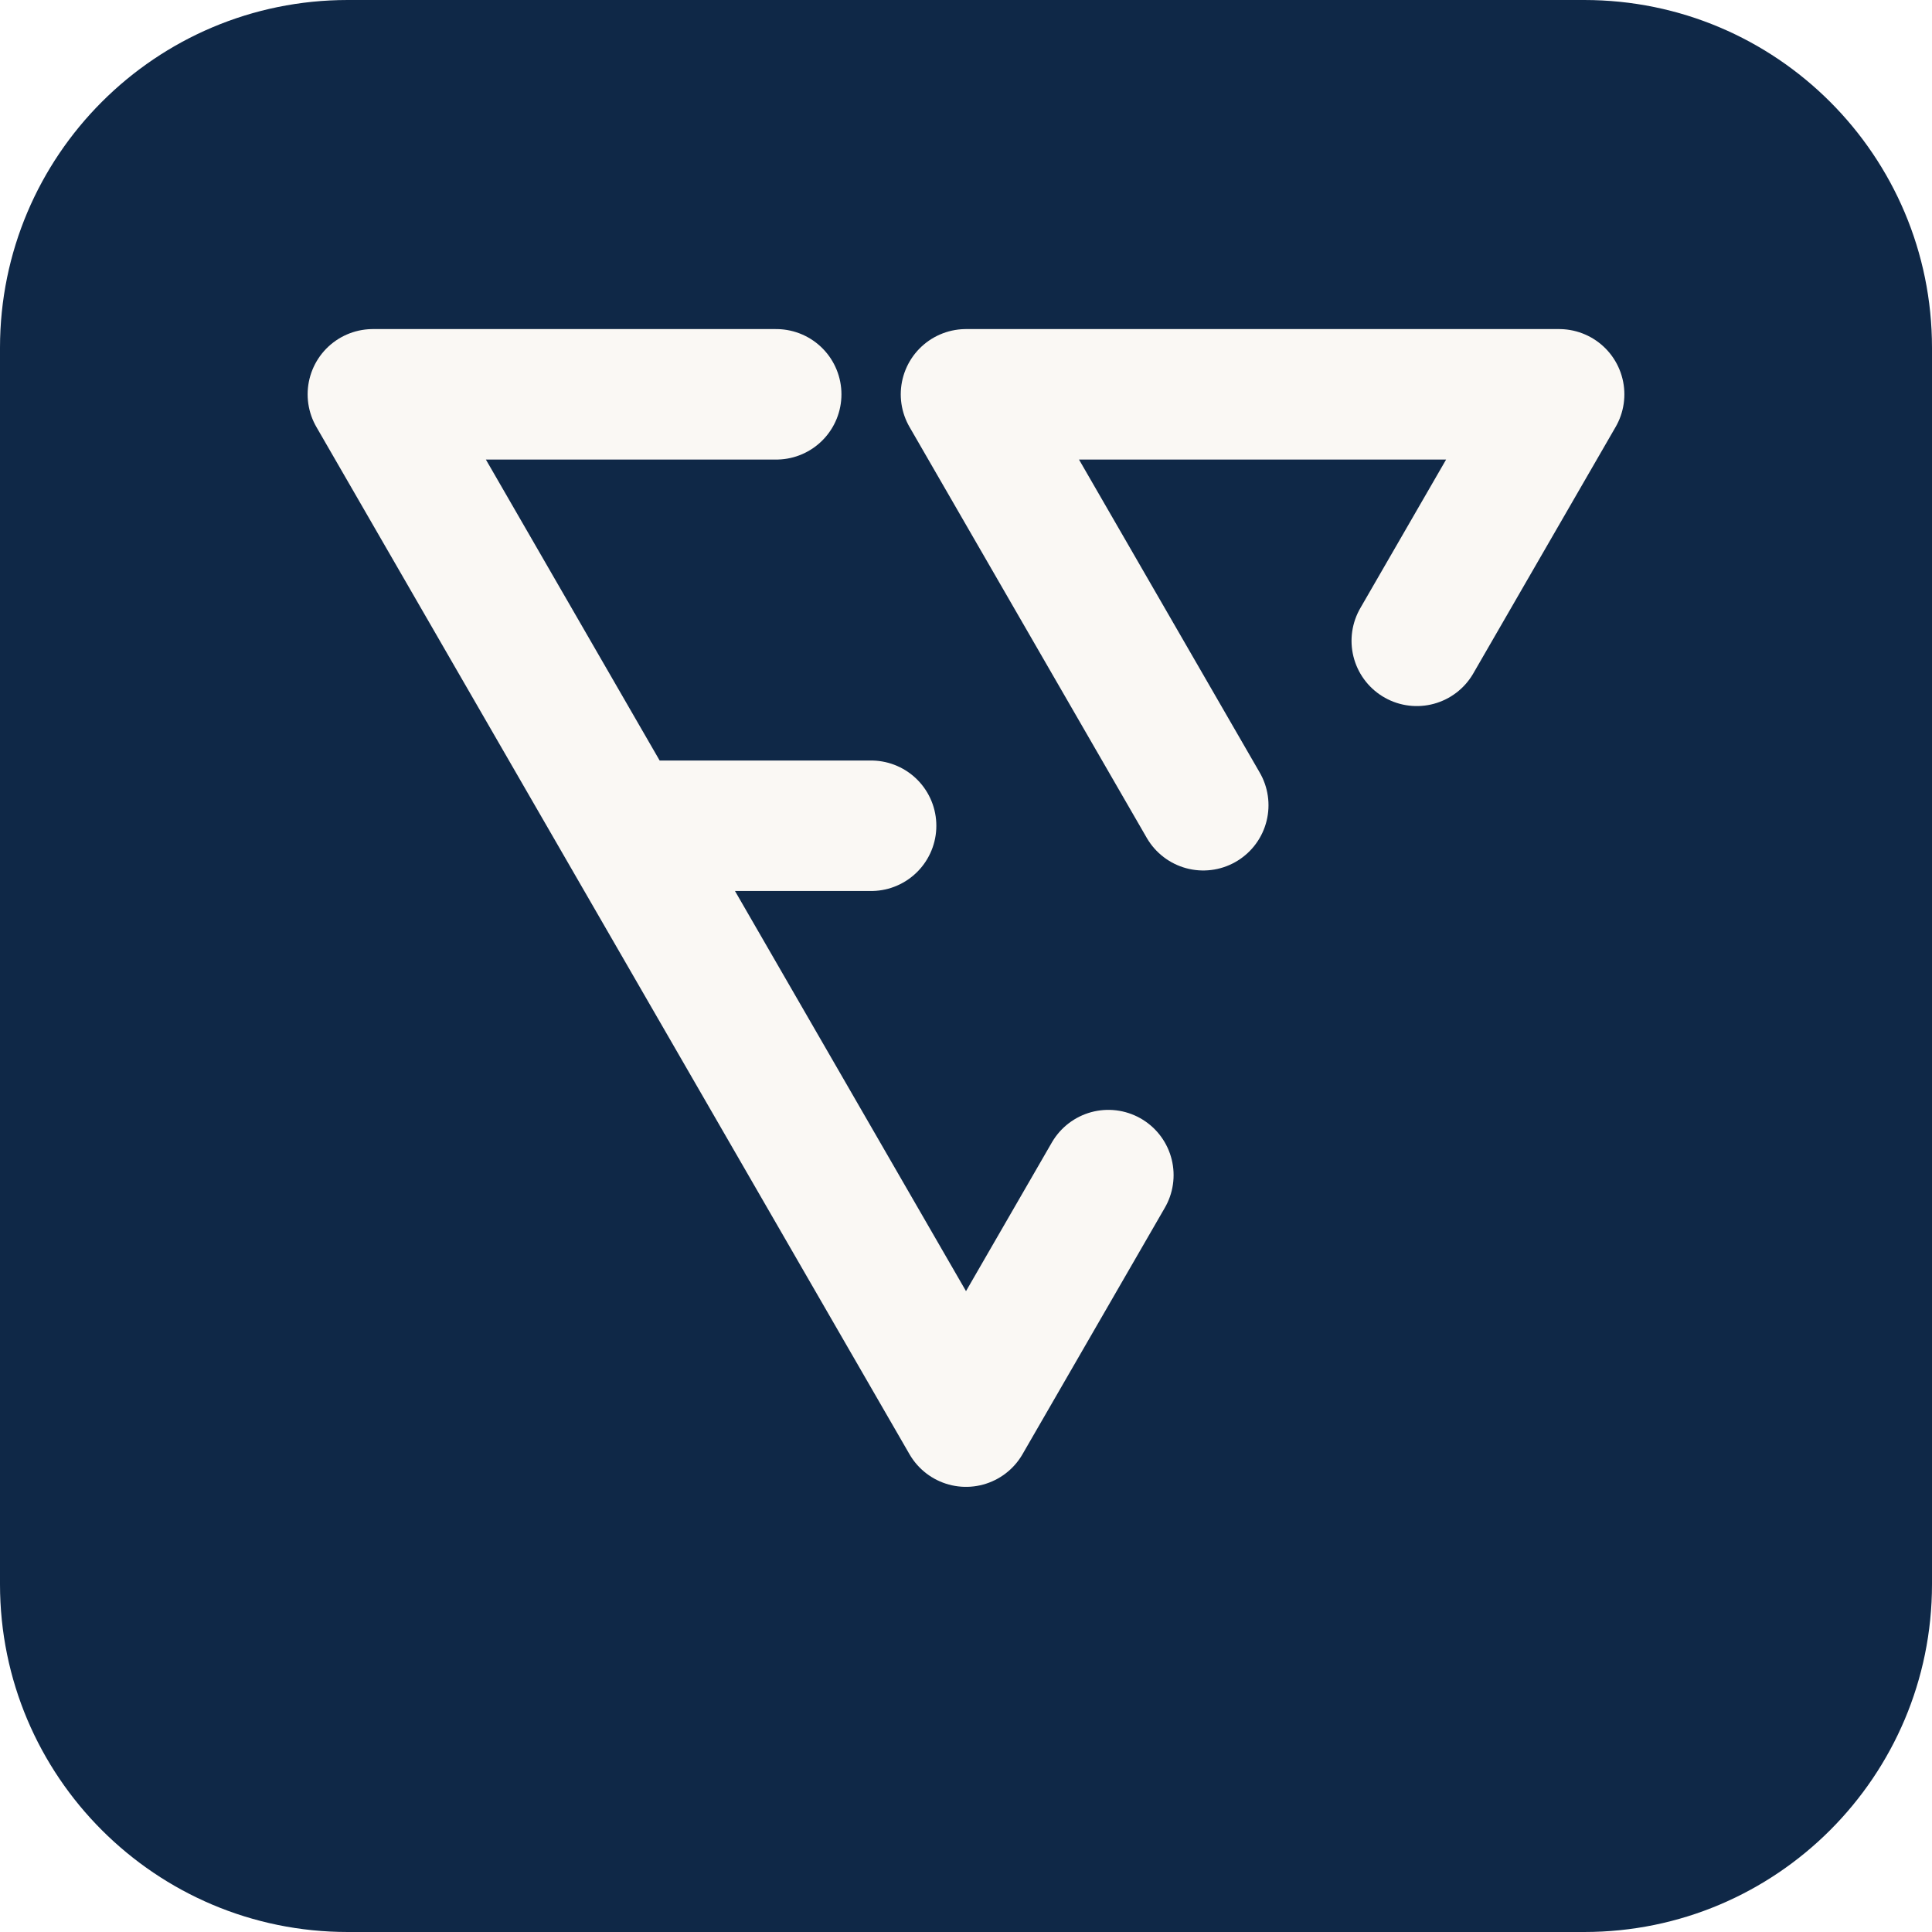
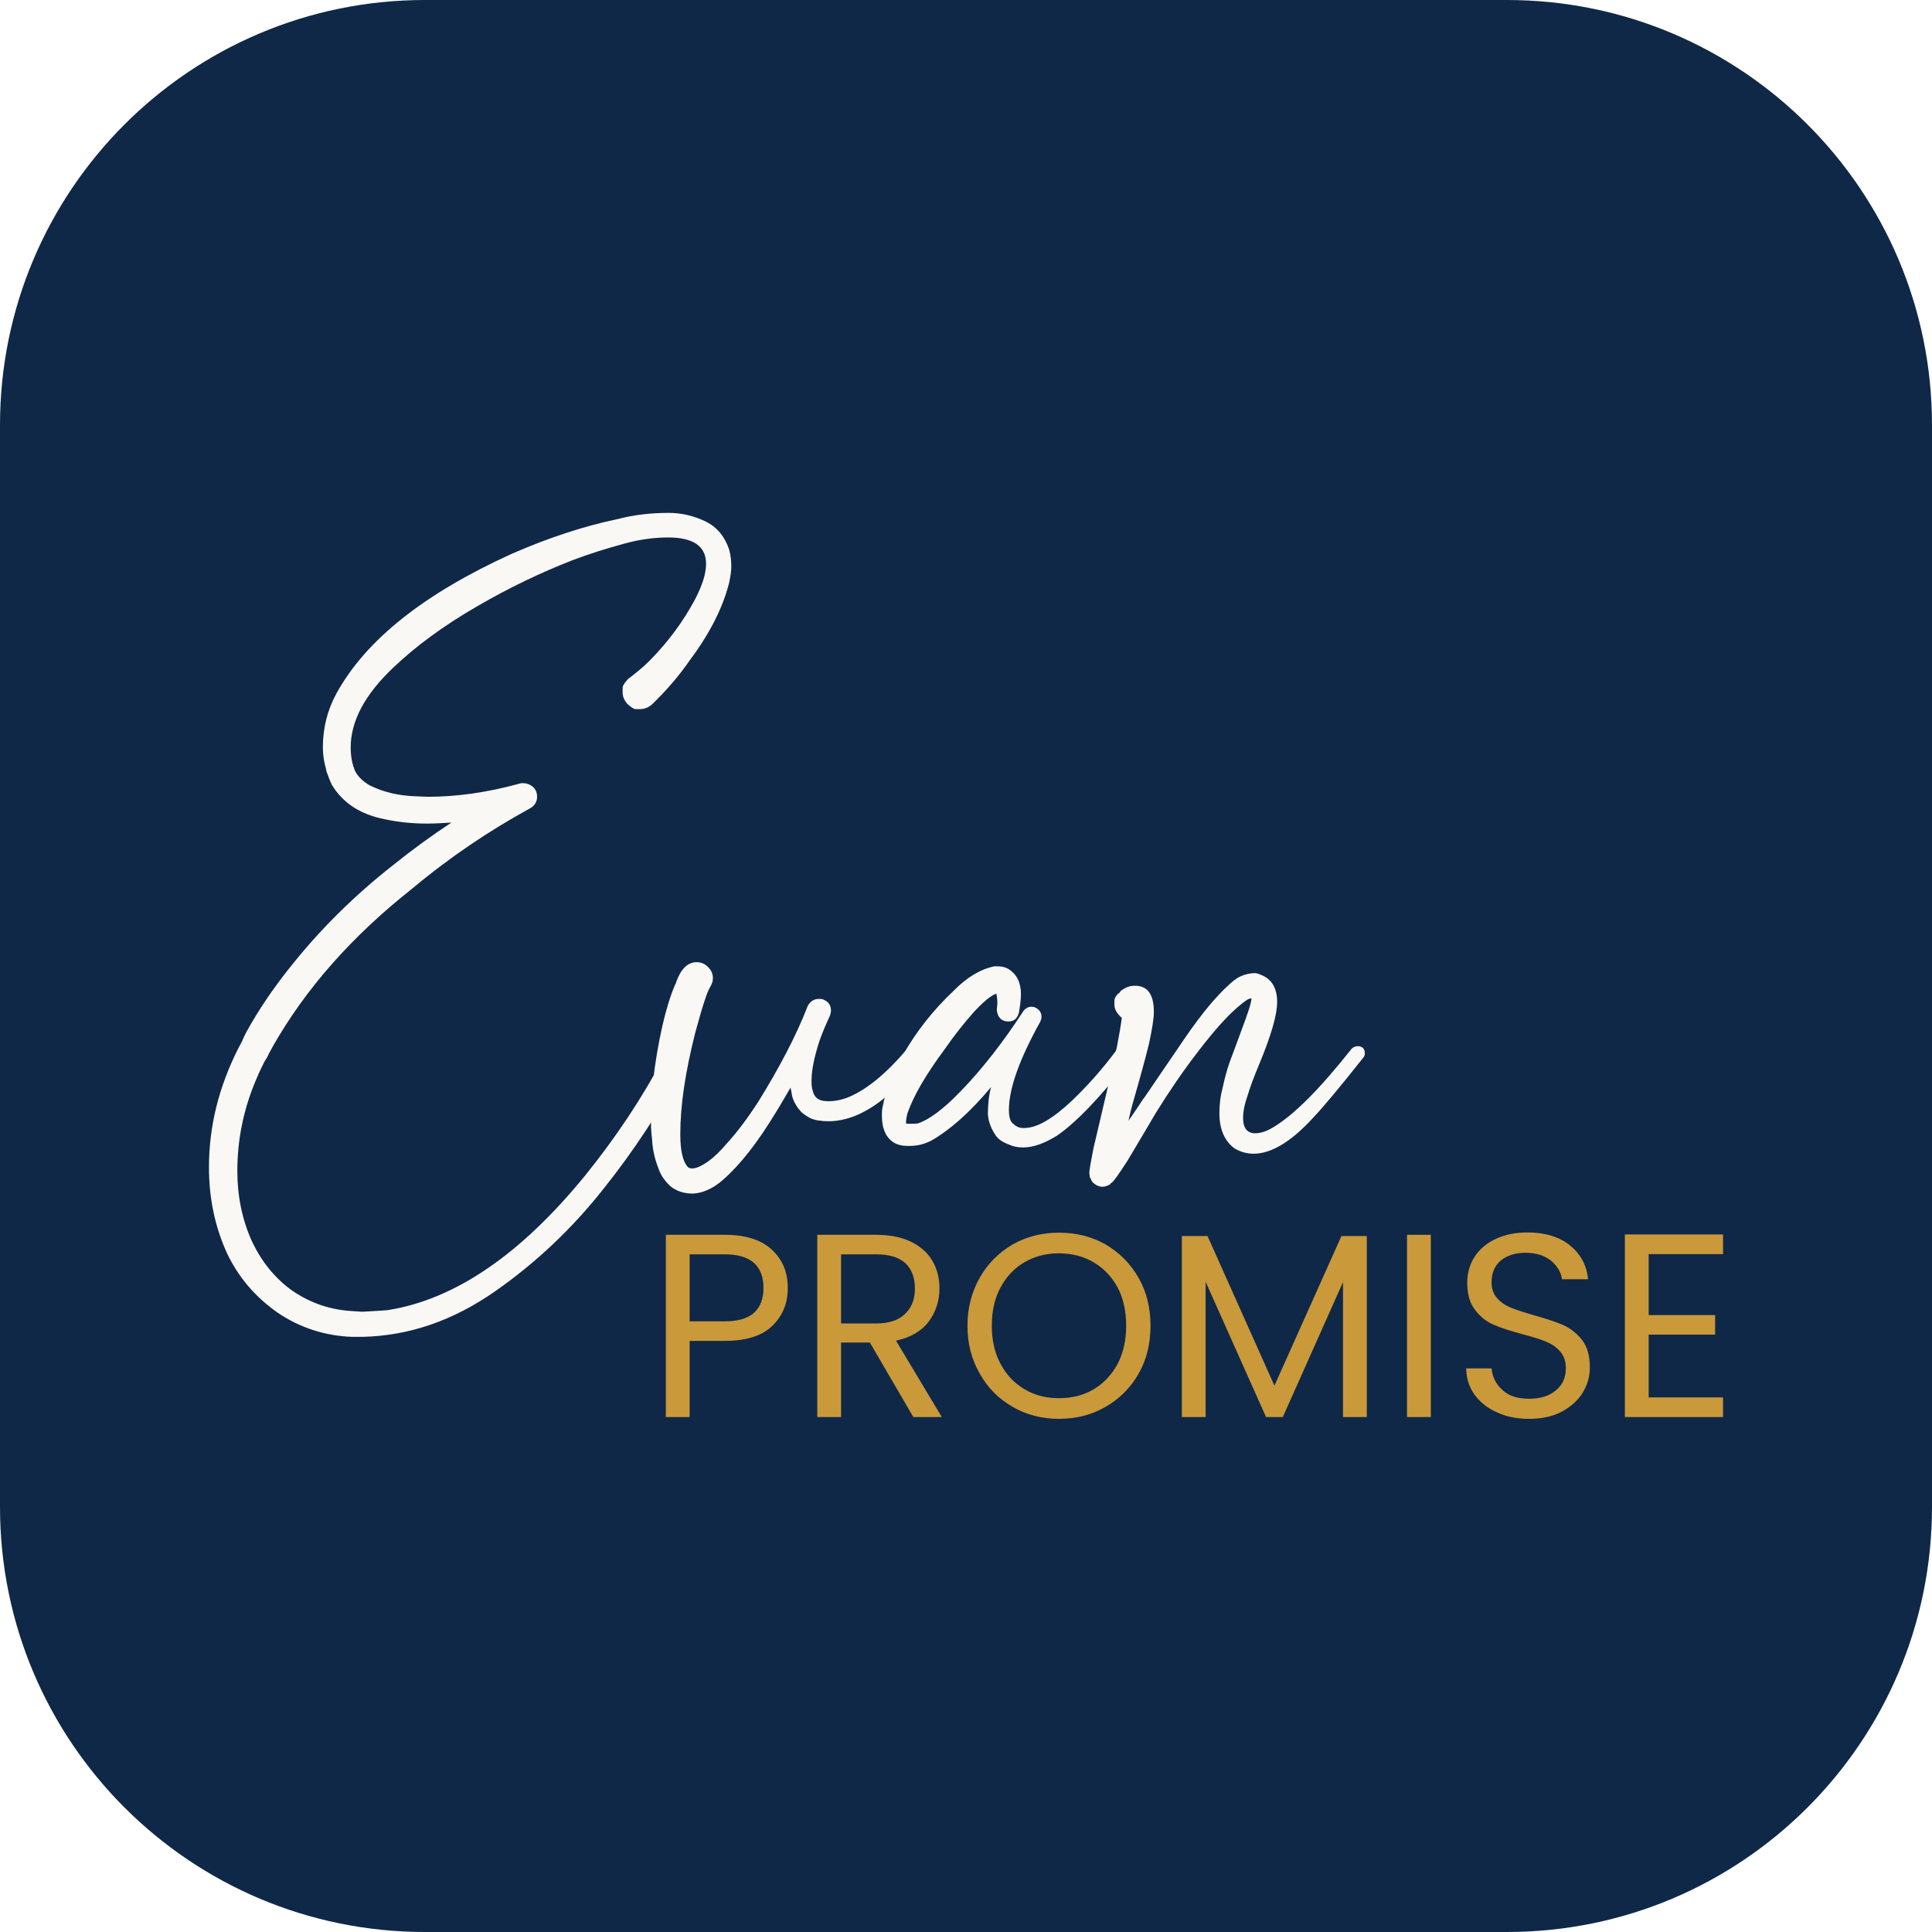
- <svg xmlns="http://www.w3.org/2000/svg" viewBox="0 0 100 100" width="512" height="512">
-   <g fill="#0F2847">
-     <rect width="100" height="100" rx="18" />
-   </g>
-   <g transform="translate(19.30 20.41) scale(0.614)">
-     <g fill="none" stroke="#FAF8F4" stroke-width="11" stroke-linecap="round" stroke-linejoin="round">
-       <path d="M34.00 0.00 L0.00 0.00 L50.00 86.60 L62.00 65.82 M21.00 36.37 L42.00 36.37" />
-       <path d="M70.00 34.64 L50.00 0.00 L100.00 0.00 L88.00 20.78" />
+ <svg xmlns="http://www.w3.org/2000/svg" xmlns:xlink="http://www.w3.org/1999/xlink" viewBox="0 0 64 64" width="64" height="64">
+   <rect width="64" height="64" rx="14.08" fill="#0F2847" />
+   <svg x="5.12" y="15.19" width="53.76" height="33.61" viewBox="183.58 226.49 227.03 141.95">
+     <defs>
+       <g>
+         <g id="glyph-0-0">
+           <path d="M 21.656 23.859 L 20.266 23.859 C 16.516 23.719 13 22.625 9.844 20.484 C 6.688 18.281 4.328 15.5 2.719 12.109 C 1.031 8.375 0.219 4.406 0.219 0.141 C 0.219 -5.5 1.547 -11.016 4.328 -16.516 L 4.766 -17.328 C 5 -17.844 5.219 -18.359 5.5 -18.875 C 7.203 -21.953 9.172 -24.828 11.312 -27.531 C 15.641 -33.047 20.562 -37.891 26 -42.156 C 28.641 -44.281 31.359 -46.266 34.141 -48.094 C 33.047 -48.031 31.875 -47.953 30.766 -47.953 C 28.562 -47.953 26.656 -48.172 24.891 -48.547 C 21.438 -49.203 18.953 -50.812 17.406 -53.391 C 17.188 -53.828 16.969 -54.422 16.672 -55.219 L 16.594 -55.594 C 16.297 -56.625 16.156 -57.641 16.156 -58.609 C 16.156 -61.391 16.812 -63.891 18.062 -66.172 C 22.172 -73.656 30.328 -80.125 42.594 -85.703 C 47.812 -87.984 52.797 -89.594 57.359 -90.547 C 59.625 -91.141 61.984 -91.422 64.547 -91.422 C 66.391 -91.422 68.156 -90.984 69.766 -90.188 C 71.375 -89.375 72.406 -88.047 73 -86.281 C 73.219 -85.484 73.297 -84.672 73.297 -83.938 C 73.297 -83.125 73.141 -82.391 73 -81.656 C 72.109 -78.141 70.281 -74.531 67.484 -70.797 C 66.016 -68.656 64.25 -66.609 62.203 -64.625 C 61.688 -64.188 61.172 -63.969 60.516 -63.969 C 60.516 -63.969 60.297 -63.969 59.922 -63.969 C 59.625 -63.969 59.266 -64.25 58.75 -64.703 C 58.312 -65.219 58.094 -65.719 58.094 -66.312 L 58.094 -66.906 C 58.094 -67.266 58.375 -67.641 58.828 -68.156 C 60.078 -69.109 61.031 -69.906 61.766 -70.641 C 64.406 -73.297 66.531 -76.156 68.219 -79.312 C 69.25 -81.297 69.766 -82.906 69.766 -84.312 C 69.766 -86.734 68 -87.984 64.484 -87.984 C 62.422 -87.984 60.359 -87.688 58.234 -87.094 C 55.812 -86.438 53.469 -85.703 51.109 -84.812 C 46.625 -83.062 42.156 -80.922 37.75 -78.359 C 33.047 -75.641 29.156 -72.781 26 -69.766 C 22.031 -66.016 20.047 -62.281 20.047 -58.609 C 20.047 -57.359 20.266 -56.172 20.703 -55.219 C 21.156 -54.422 21.812 -53.828 22.688 -53.312 C 24.594 -52.359 26.734 -51.844 29.234 -51.766 L 30.844 -51.703 C 34.812 -51.703 39.062 -52.281 43.625 -53.531 C 43.844 -53.609 43.984 -53.609 44.141 -53.609 C 44.5 -53.609 44.875 -53.531 45.234 -53.312 C 45.828 -52.953 46.125 -52.438 46.125 -51.703 C 46.125 -50.969 45.75 -50.375 45.016 -50.016 C 39.516 -47 34 -43.328 28.641 -38.844 C 20.188 -32.172 13.734 -24.828 9.172 -16.812 C 8.953 -16.375 8.672 -15.938 8.438 -15.422 C 8.297 -15.125 8.156 -14.906 8 -14.688 C 7.562 -13.812 7.203 -13.078 6.969 -12.484 C 5.062 -8.156 4.188 -3.75 4.188 0.656 C 4.188 4.109 4.844 7.422 6.234 10.5 C 7.562 13.297 9.406 15.641 11.891 17.406 C 14.469 19.172 17.328 20.125 20.484 20.266 L 21.656 20.344 C 23.203 20.266 24.375 20.188 25.188 20.125 C 34.594 18.656 43.844 12.344 52.875 1.25 C 57.141 -4.031 60.812 -9.547 63.891 -15.344 C 64.188 -15.938 64.625 -16.156 65.219 -16.156 C 65.5 -16.156 65.719 -16.078 65.953 -16.016 C 66.531 -15.719 66.828 -15.203 66.828 -14.609 C 66.828 -14.391 66.75 -14.172 66.609 -13.953 C 63.453 -7.938 59.703 -2.203 55.297 3.297 C 51.031 8.672 46.047 13.438 40.25 17.484 C 34.375 21.594 28.203 23.719 21.656 23.859 Z M 21.656 23.859 " />
+         </g>
+         <g id="glyph-0-1">
+           <path d="M 4.625 3.812 C 3.297 3.812 2.281 3.453 1.391 2.719 C 0.656 1.984 0.141 1.25 -0.141 0.438 C -0.734 -1.031 -1.031 -2.422 -1.094 -3.812 C -1.25 -4.922 -1.25 -5.953 -1.25 -7.047 C -1.25 -8.672 -1.172 -10.281 -0.953 -11.891 C -0.656 -14.547 -0.219 -17.109 0.359 -19.688 C 0.875 -21.953 1.469 -23.859 2.125 -25.406 C 2.203 -25.562 2.281 -25.625 2.281 -25.781 C 2.938 -27.609 3.891 -28.562 5.141 -28.562 C 5.656 -28.562 6.094 -28.422 6.469 -28.125 C 7.125 -27.609 7.422 -27.031 7.422 -26.297 C 7.422 -25.844 7.266 -25.484 6.969 -24.969 C 6.906 -24.828 6.688 -24.453 6.469 -23.797 C 5.953 -22.328 5.5 -20.703 5.062 -19.094 L 4.922 -18.578 C 3.531 -13.078 2.859 -8.438 2.859 -4.484 C 2.859 -2.125 3.234 -0.656 3.891 0.078 C 4.031 0.219 4.266 0.297 4.484 0.297 C 5.141 0.297 5.875 -0.078 6.828 -0.734 C 7.703 -1.391 8.516 -2.203 9.328 -3.156 C 10.875 -4.844 12.344 -6.828 13.812 -9.109 C 16.672 -13.734 19.016 -18.141 20.703 -22.469 C 21.078 -23.125 21.594 -23.422 22.25 -23.422 C 22.547 -23.422 22.766 -23.422 22.984 -23.281 C 23.641 -22.984 23.938 -22.469 23.938 -21.812 C 23.938 -21.516 23.859 -21.297 23.797 -21.078 C 23.281 -19.969 22.766 -18.797 22.328 -17.547 C 21.594 -15.281 21.219 -13.438 21.219 -12.047 C 21.219 -11.531 21.219 -11.016 21.375 -10.641 C 21.516 -9.984 21.812 -9.547 22.328 -9.328 C 22.625 -9.172 23.062 -9.109 23.641 -9.109 C 24.375 -9.109 25.188 -9.25 26.062 -9.547 C 28.781 -10.578 31.656 -12.922 34.734 -16.594 C 35.031 -16.891 35.328 -17.031 35.766 -17.031 C 36.062 -17.031 36.422 -16.891 36.719 -16.672 C 37.016 -16.375 37.078 -16.078 37.078 -15.641 C 37.078 -15.344 37.016 -15.047 36.797 -14.766 C 35.031 -12.703 33.047 -10.797 30.844 -9.109 C 29.672 -8.219 28.422 -7.484 27.094 -6.969 C 25.844 -6.531 24.75 -6.312 23.641 -6.312 C 23.281 -6.312 22.844 -6.312 22.469 -6.391 C 22.031 -6.391 21.594 -6.531 21.156 -6.688 C 20.703 -6.906 20.266 -7.203 19.906 -7.484 C 19.172 -8.219 18.719 -9.031 18.5 -9.844 C 18.438 -10.281 18.359 -10.641 18.281 -11.016 C 17.625 -9.906 16.969 -8.734 16.234 -7.562 C 13.656 -3.297 11.234 -0.219 8.812 1.906 C 7.484 3.078 6.016 3.75 4.625 3.812 Z M 4.625 3.812 " />
+         </g>
+         <g id="glyph-0-2">
+           <path d="M 16.078 -2.641 C 15.281 -2.641 14.609 -2.797 14.031 -3.078 C 13.219 -3.375 12.703 -3.75 12.344 -4.188 C 11.609 -5.219 11.234 -6.234 11.156 -7.266 C 11.156 -8.812 11.312 -10.062 11.609 -11.094 C 8.594 -7.484 5.797 -5.062 3.234 -3.594 C 2.203 -3.078 1.25 -2.859 0.219 -2.859 L -0.141 -2.859 C -1.391 -2.859 -2.344 -3.297 -3.016 -4.328 C -3.453 -5.062 -3.672 -5.953 -3.672 -7.047 C -3.672 -7.484 -3.672 -7.859 -3.594 -8.219 C -3.156 -10.578 -2.203 -13 -0.734 -15.562 C 1.094 -18.797 3.453 -21.812 6.391 -24.594 C 8.297 -26.516 10.203 -27.609 12.047 -27.984 C 12.188 -27.984 12.344 -27.984 12.484 -27.984 C 13 -27.984 13.516 -27.906 14.031 -27.609 C 15.203 -26.875 15.781 -25.703 15.781 -24.094 C 15.781 -23.281 15.641 -22.391 15.5 -21.516 C 15.281 -20.703 14.828 -20.266 14.031 -20.266 C 13.438 -20.266 13 -20.484 12.703 -20.922 C 12.562 -21.156 12.406 -21.516 12.406 -21.953 L 12.484 -22.766 C 12.484 -23.422 12.406 -23.859 12.344 -24.156 C 11.609 -23.938 10.578 -23.062 9.25 -21.656 C 7.938 -20.188 6.531 -18.438 5 -16.234 C 2.5 -12.844 0.812 -9.984 -0.078 -7.484 C -0.219 -6.969 -0.297 -6.531 -0.297 -6.172 L -0.297 -6.016 C -0.219 -5.953 -0.141 -5.953 0.078 -5.953 C 0.594 -5.953 1.031 -5.953 1.391 -6.016 C 2.938 -6.531 4.922 -8 7.266 -10.422 C 10.422 -13.656 13.359 -17.484 16.078 -21.656 C 16.375 -22.109 16.812 -22.328 17.25 -22.328 C 17.547 -22.328 17.766 -22.25 17.984 -22.109 C 18.438 -21.812 18.656 -21.438 18.656 -20.922 C 18.656 -20.703 18.578 -20.484 18.5 -20.266 C 15.562 -14.984 14.094 -10.875 14.094 -7.859 C 14.094 -7.047 14.25 -6.391 14.547 -6.094 L 15.047 -5.656 L 15.125 -5.656 C 15.344 -5.438 15.719 -5.359 16.234 -5.359 C 18.062 -5.359 20.266 -6.688 22.984 -9.25 C 25.047 -11.234 27.172 -13.578 29.234 -16.375 C 29.453 -16.594 29.734 -16.75 30.031 -16.812 C 30.844 -16.812 31.281 -16.516 31.281 -15.781 C 31.281 -15.5 31.203 -15.203 31.062 -14.984 C 26.953 -9.766 23.578 -6.172 20.781 -4.266 C 19.094 -3.234 17.547 -2.641 16.078 -2.641 Z M 16.078 -2.641 " />
+         </g>
+         <g id="glyph-0-3">
+           <path d="M -2.203 2.859 C -2.562 2.859 -2.938 2.719 -3.234 2.5 C -3.594 2.281 -3.75 1.984 -3.812 1.766 C -3.891 1.609 -3.969 1.547 -3.969 1.469 C -3.969 1.391 -3.969 1.391 -3.969 1.391 L -4.031 0.953 C -4.031 0.516 -3.812 -0.656 -3.453 -2.5 L -1.25 -11.891 C -0.359 -15.562 0.219 -18.5 0.516 -20.781 C 0.359 -20.922 0.219 -21 0.141 -21.156 C -0.297 -21.594 -0.516 -22.109 -0.516 -22.625 L -0.516 -23.203 C -0.516 -23.5 -0.359 -23.719 -0.141 -24.016 C 0.141 -24.234 0.297 -24.375 0.359 -24.531 C 1.031 -25.047 1.609 -25.266 2.344 -25.266 C 4.109 -25.266 5 -24.094 5 -21.594 C 5 -20.703 4.766 -19.234 4.328 -17.188 C 3.812 -15.047 3.016 -12.188 1.984 -8.594 C 1.609 -7.203 1.469 -6.469 1.469 -6.391 L 2.859 -8.438 C 3.156 -8.891 3.375 -9.25 3.672 -9.625 L 9.031 -17.484 C 11.891 -21.734 14.391 -24.594 16.375 -26.141 C 16.453 -26.141 16.516 -26.219 16.594 -26.297 C 17.328 -26.734 18.219 -27.031 19.172 -27.031 C 19.312 -27.031 19.609 -26.953 19.969 -26.797 C 21.516 -26.219 22.25 -24.891 22.25 -22.984 C 22.25 -21.219 21.438 -18.438 19.906 -14.688 C 19.016 -12.562 18.438 -11.016 18.141 -9.984 C 17.703 -8.734 17.484 -7.703 17.484 -6.75 C 17.484 -5.359 18.062 -4.625 19.172 -4.625 C 19.828 -4.625 20.703 -4.844 21.656 -5.438 C 24.531 -7.125 28.203 -10.797 32.672 -16.453 C 32.906 -16.672 33.188 -16.812 33.562 -16.812 C 33.781 -16.812 34 -16.75 34.219 -16.594 C 34.438 -16.375 34.516 -16.156 34.516 -15.781 C 34.516 -15.562 34.438 -15.344 34.297 -15.203 C 30.984 -11.016 28.641 -8.219 27.312 -6.828 C 24.234 -3.453 21.438 -1.766 18.953 -1.766 C 18.062 -1.766 17.188 -1.984 16.297 -2.5 C 14.906 -3.531 14.172 -5.141 14.172 -7.422 C 14.172 -8.672 14.312 -9.844 14.609 -10.938 C 15.047 -13 15.5 -14.312 15.781 -15.047 C 16.375 -16.672 16.891 -17.984 17.25 -19.016 C 18.141 -21.375 18.656 -22.906 18.656 -23.5 C 18.5 -23.5 18.281 -23.422 18.141 -23.359 C 16.234 -22.109 13.953 -19.688 11.094 -15.938 C 9.109 -13.359 7.203 -10.578 5.281 -7.484 C 4.844 -6.75 3.531 -4.484 1.328 -0.812 C 0.141 1.031 -0.594 2.062 -0.875 2.281 C -1.031 2.344 -1.094 2.422 -1.094 2.5 C -1.469 2.719 -1.828 2.859 -2.203 2.859 Z M -2.203 2.859 " />
+         </g>
+         <g id="glyph-0-4">
+ </g>
+         <g id="glyph-1-0">
+           <path d="M 19.875 -18.047 C 19.875 -15.922 19.141 -14.156 17.719 -12.766 C 16.25 -11.344 14.016 -10.656 11.047 -10.656 L 6.141 -10.656 L 6.141 0 L 2.812 0 L 2.812 -25.5 L 11.047 -25.5 C 13.938 -25.5 16.141 -24.812 17.641 -23.422 C 19.141 -22.031 19.875 -20.234 19.875 -18.047 Z M 11.047 -13.391 C 12.922 -13.391 14.266 -13.797 15.156 -14.594 C 16.031 -15.406 16.469 -16.547 16.469 -18.047 C 16.469 -21.188 14.672 -22.766 11.047 -22.766 L 6.141 -22.766 L 6.141 -13.391 Z M 11.047 -13.391 " />
+         </g>
+         <g id="glyph-1-1">
+           <path d="M 16.25 0 L 10.172 -10.422 L 6.141 -10.422 L 6.141 0 L 2.812 0 L 2.812 -25.5 L 11.047 -25.5 C 12.984 -25.5 14.594 -25.172 15.953 -24.516 C 17.266 -23.859 18.266 -22.984 18.922 -21.844 C 19.578 -20.719 19.906 -19.438 19.906 -18 C 19.906 -16.25 19.391 -14.703 18.406 -13.359 C 17.375 -12 15.844 -11.125 13.828 -10.688 L 20.234 0 Z M 6.141 -13.094 L 11.047 -13.094 C 12.844 -13.094 14.203 -13.547 15.109 -14.453 C 16.031 -15.328 16.469 -16.5 16.469 -18 C 16.469 -19.5 16.031 -20.672 15.156 -21.516 C 14.234 -22.359 12.875 -22.766 11.047 -22.766 L 6.141 -22.766 Z M 6.141 -13.094 " />
+         </g>
+         <g id="glyph-1-2">
+           <path d="M 14.375 0.25 C 12 0.25 9.844 -0.297 7.906 -1.422 C 5.969 -2.531 4.422 -4.062 3.297 -6.078 C 2.156 -8.047 1.578 -10.281 1.578 -12.766 C 1.578 -15.266 2.156 -17.484 3.297 -19.5 C 4.422 -21.484 5.969 -23.016 7.906 -24.156 C 9.844 -25.25 12 -25.797 14.375 -25.797 C 16.766 -25.797 18.953 -25.25 20.891 -24.156 C 22.828 -23.016 24.375 -21.484 25.5 -19.5 C 26.641 -17.531 27.188 -15.297 27.188 -12.766 C 27.188 -10.25 26.641 -8.016 25.5 -6.031 C 24.375 -4.062 22.828 -2.531 20.891 -1.422 C 18.953 -0.297 16.766 0.25 14.375 0.25 Z M 14.375 -2.641 C 16.172 -2.641 17.781 -3.031 19.219 -3.875 C 20.641 -4.719 21.734 -5.891 22.578 -7.422 C 23.391 -8.969 23.781 -10.766 23.781 -12.766 C 23.781 -14.828 23.391 -16.609 22.578 -18.156 C 21.734 -19.656 20.641 -20.828 19.219 -21.656 C 17.781 -22.5 16.172 -22.906 14.375 -22.906 C 12.594 -22.906 10.984 -22.5 9.547 -21.656 C 8.125 -20.828 7.031 -19.656 6.219 -18.156 C 5.375 -16.609 4.984 -14.828 4.984 -12.766 C 4.984 -10.766 5.375 -8.969 6.219 -7.422 C 7.031 -5.891 8.156 -4.719 9.594 -3.875 C 11.016 -3.031 12.594 -2.641 14.375 -2.641 Z M 14.375 -2.641 " />
+         </g>
+         <g id="glyph-1-3">
+           <path d="M 28.688 -25.328 L 28.688 0 L 25.359 0 L 25.359 -18.875 L 16.938 0 L 14.594 0 L 6.141 -18.922 L 6.141 0 L 2.812 0 L 2.812 -25.328 L 6.406 -25.328 L 15.766 -4.391 L 25.141 -25.328 Z M 28.688 -25.328 " />
+         </g>
+         <g id="glyph-1-4">
+           <path d="M 6.141 -25.5 L 6.141 0 L 2.812 0 L 2.812 -25.5 Z M 6.141 -25.5 " />
+         </g>
+         <g id="glyph-1-5">
+           <path d="M 10.906 0.25 C 9.219 0.25 7.719 -0.031 6.406 -0.656 C 5.047 -1.25 4.031 -2.078 3.25 -3.141 C 2.484 -4.203 2.125 -5.422 2.078 -6.812 L 5.641 -6.812 C 5.75 -5.594 6.25 -4.609 7.141 -3.812 C 7.984 -2.969 9.266 -2.562 10.906 -2.562 C 12.484 -2.562 13.766 -2.969 14.672 -3.766 C 15.594 -4.531 16.031 -5.562 16.031 -6.812 C 16.031 -7.797 15.766 -8.562 15.219 -9.188 C 14.672 -9.812 14.016 -10.25 13.203 -10.578 C 12.406 -10.906 11.312 -11.234 9.953 -11.594 C 8.266 -12.047 6.922 -12.484 5.922 -12.922 C 4.906 -13.359 4.031 -14.047 3.328 -15 C 2.594 -15.922 2.234 -17.203 2.234 -18.766 C 2.234 -20.156 2.594 -21.406 3.297 -22.469 C 3.984 -23.531 5.016 -24.375 6.297 -24.953 C 7.578 -25.547 9.031 -25.828 10.688 -25.828 C 13.062 -25.828 15.047 -25.25 16.578 -24.047 C 18.078 -22.828 18.953 -21.266 19.141 -19.281 L 15.484 -19.281 C 15.375 -20.266 14.859 -21.109 13.938 -21.891 C 13.031 -22.609 11.859 -22.984 10.359 -22.984 C 8.969 -22.984 7.828 -22.609 6.953 -21.922 C 6.078 -21.188 5.641 -20.156 5.641 -18.875 C 5.641 -17.969 5.891 -17.203 6.438 -16.609 C 6.953 -16.031 7.609 -15.594 8.375 -15.297 C 9.141 -14.969 10.203 -14.641 11.594 -14.234 C 13.281 -13.766 14.641 -13.312 15.656 -12.875 C 16.688 -12.406 17.562 -11.703 18.297 -10.797 C 19.031 -9.844 19.391 -8.562 19.391 -6.953 C 19.391 -5.703 19.062 -4.531 18.406 -3.438 C 17.75 -2.344 16.766 -1.469 15.484 -0.766 C 14.203 -0.078 12.656 0.25 10.906 0.25 Z M 10.906 0.25 " />
+         </g>
+         <g id="glyph-1-6">
+           <path d="M 6.141 -22.797 L 6.141 -14.266 L 15.438 -14.266 L 15.438 -11.531 L 6.141 -11.531 L 6.141 -2.75 L 16.547 -2.75 L 16.547 0 L 2.812 0 L 2.812 -25.547 L 16.547 -25.547 L 16.547 -22.797 Z M 6.141 -22.797 " />
+         </g>
+       </g>
+     </defs>
+     <g fill="#FAF8F4" fill-opacity="1">
+       <use xlink:href="#glyph-0-0" x="190.961" y="325.514" />
+       <use xlink:href="#glyph-0-1" x="254.265" y="325.514" />
+       <use xlink:href="#glyph-0-2" x="289.002" y="325.514" />
+       <use xlink:href="#glyph-0-3" x="318.377" y="325.514" />
+       <use xlink:href="#glyph-0-4" x="351.204" y="325.514" />
    </g>
-   </g>
+     <g fill="#C9993A" fill-opacity="1">
+       <use xlink:href="#glyph-1-0" x="252.29" y="360.592" />
+       <use xlink:href="#glyph-1-1" x="273.476" y="360.592" />
+       <use xlink:href="#glyph-1-2" x="295.722" y="360.592" />
+       <use xlink:href="#glyph-1-3" x="324.481" y="360.592" />
+       <use xlink:href="#glyph-1-4" x="355.985" y="360.592" />
+       <use xlink:href="#glyph-1-5" x="364.986" y="360.592" />
+       <use xlink:href="#glyph-1-6" x="386.464" y="360.592" />
+     </g>
+   </svg>
</svg>
